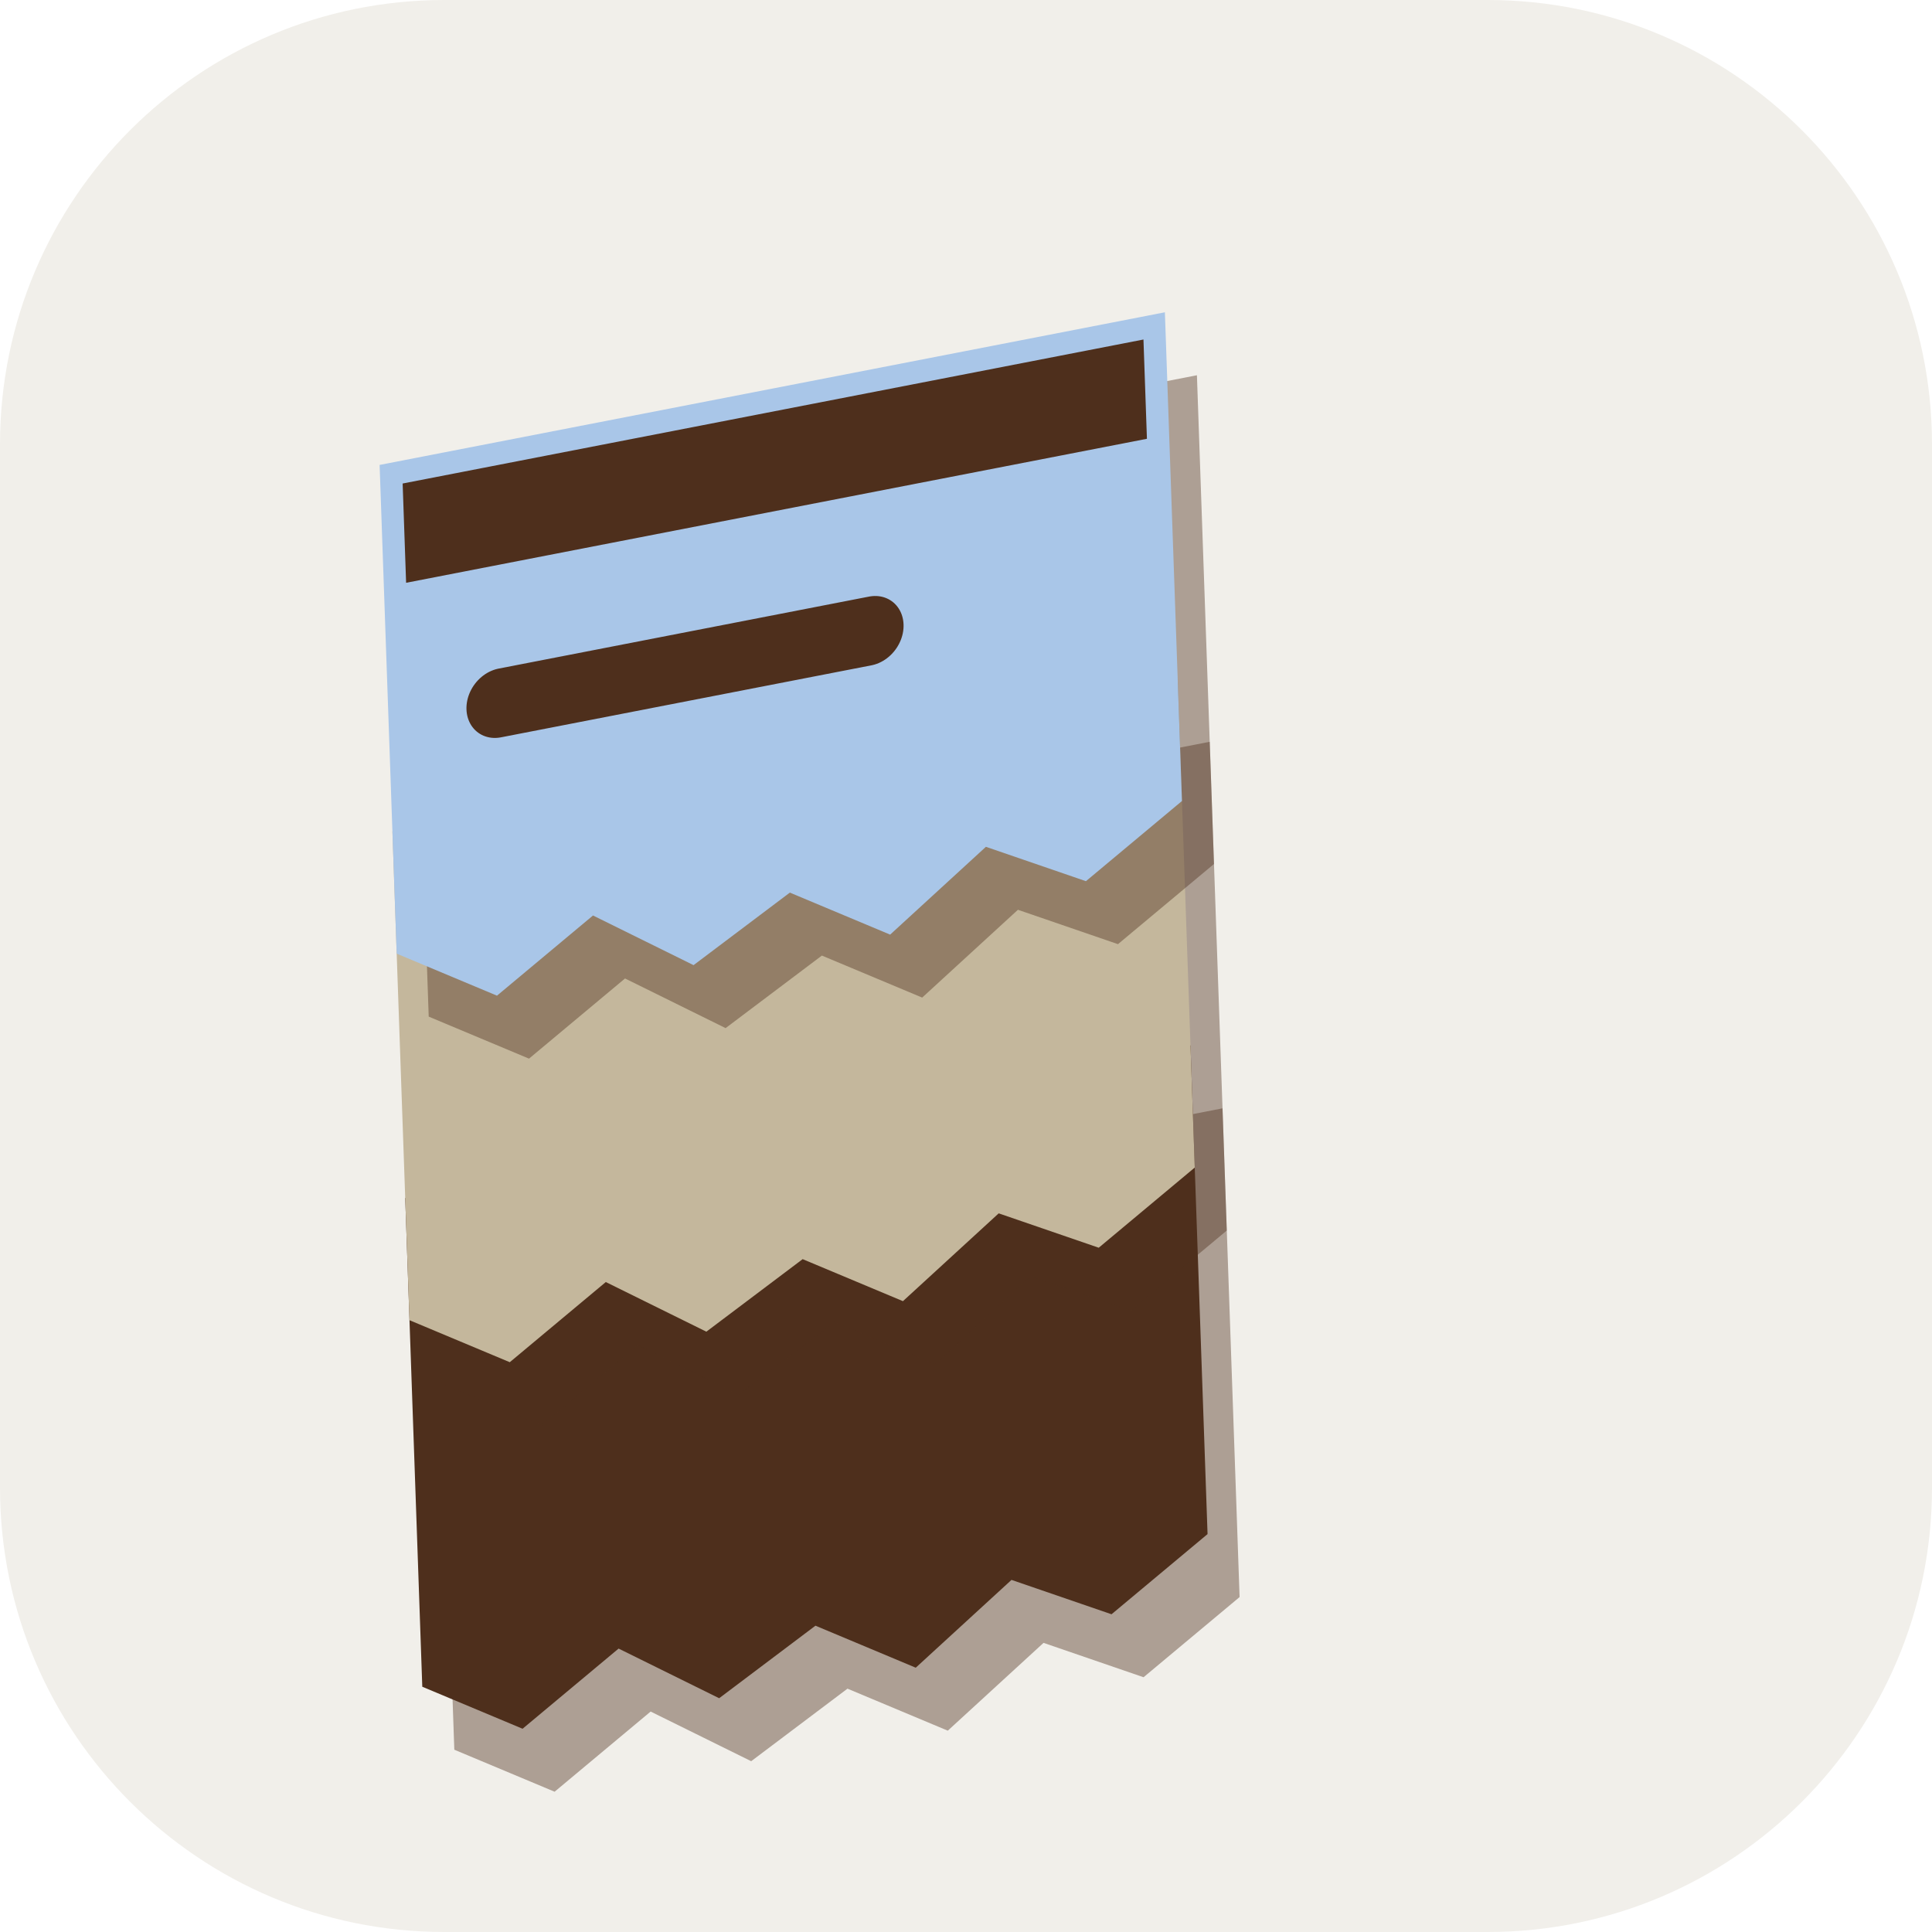
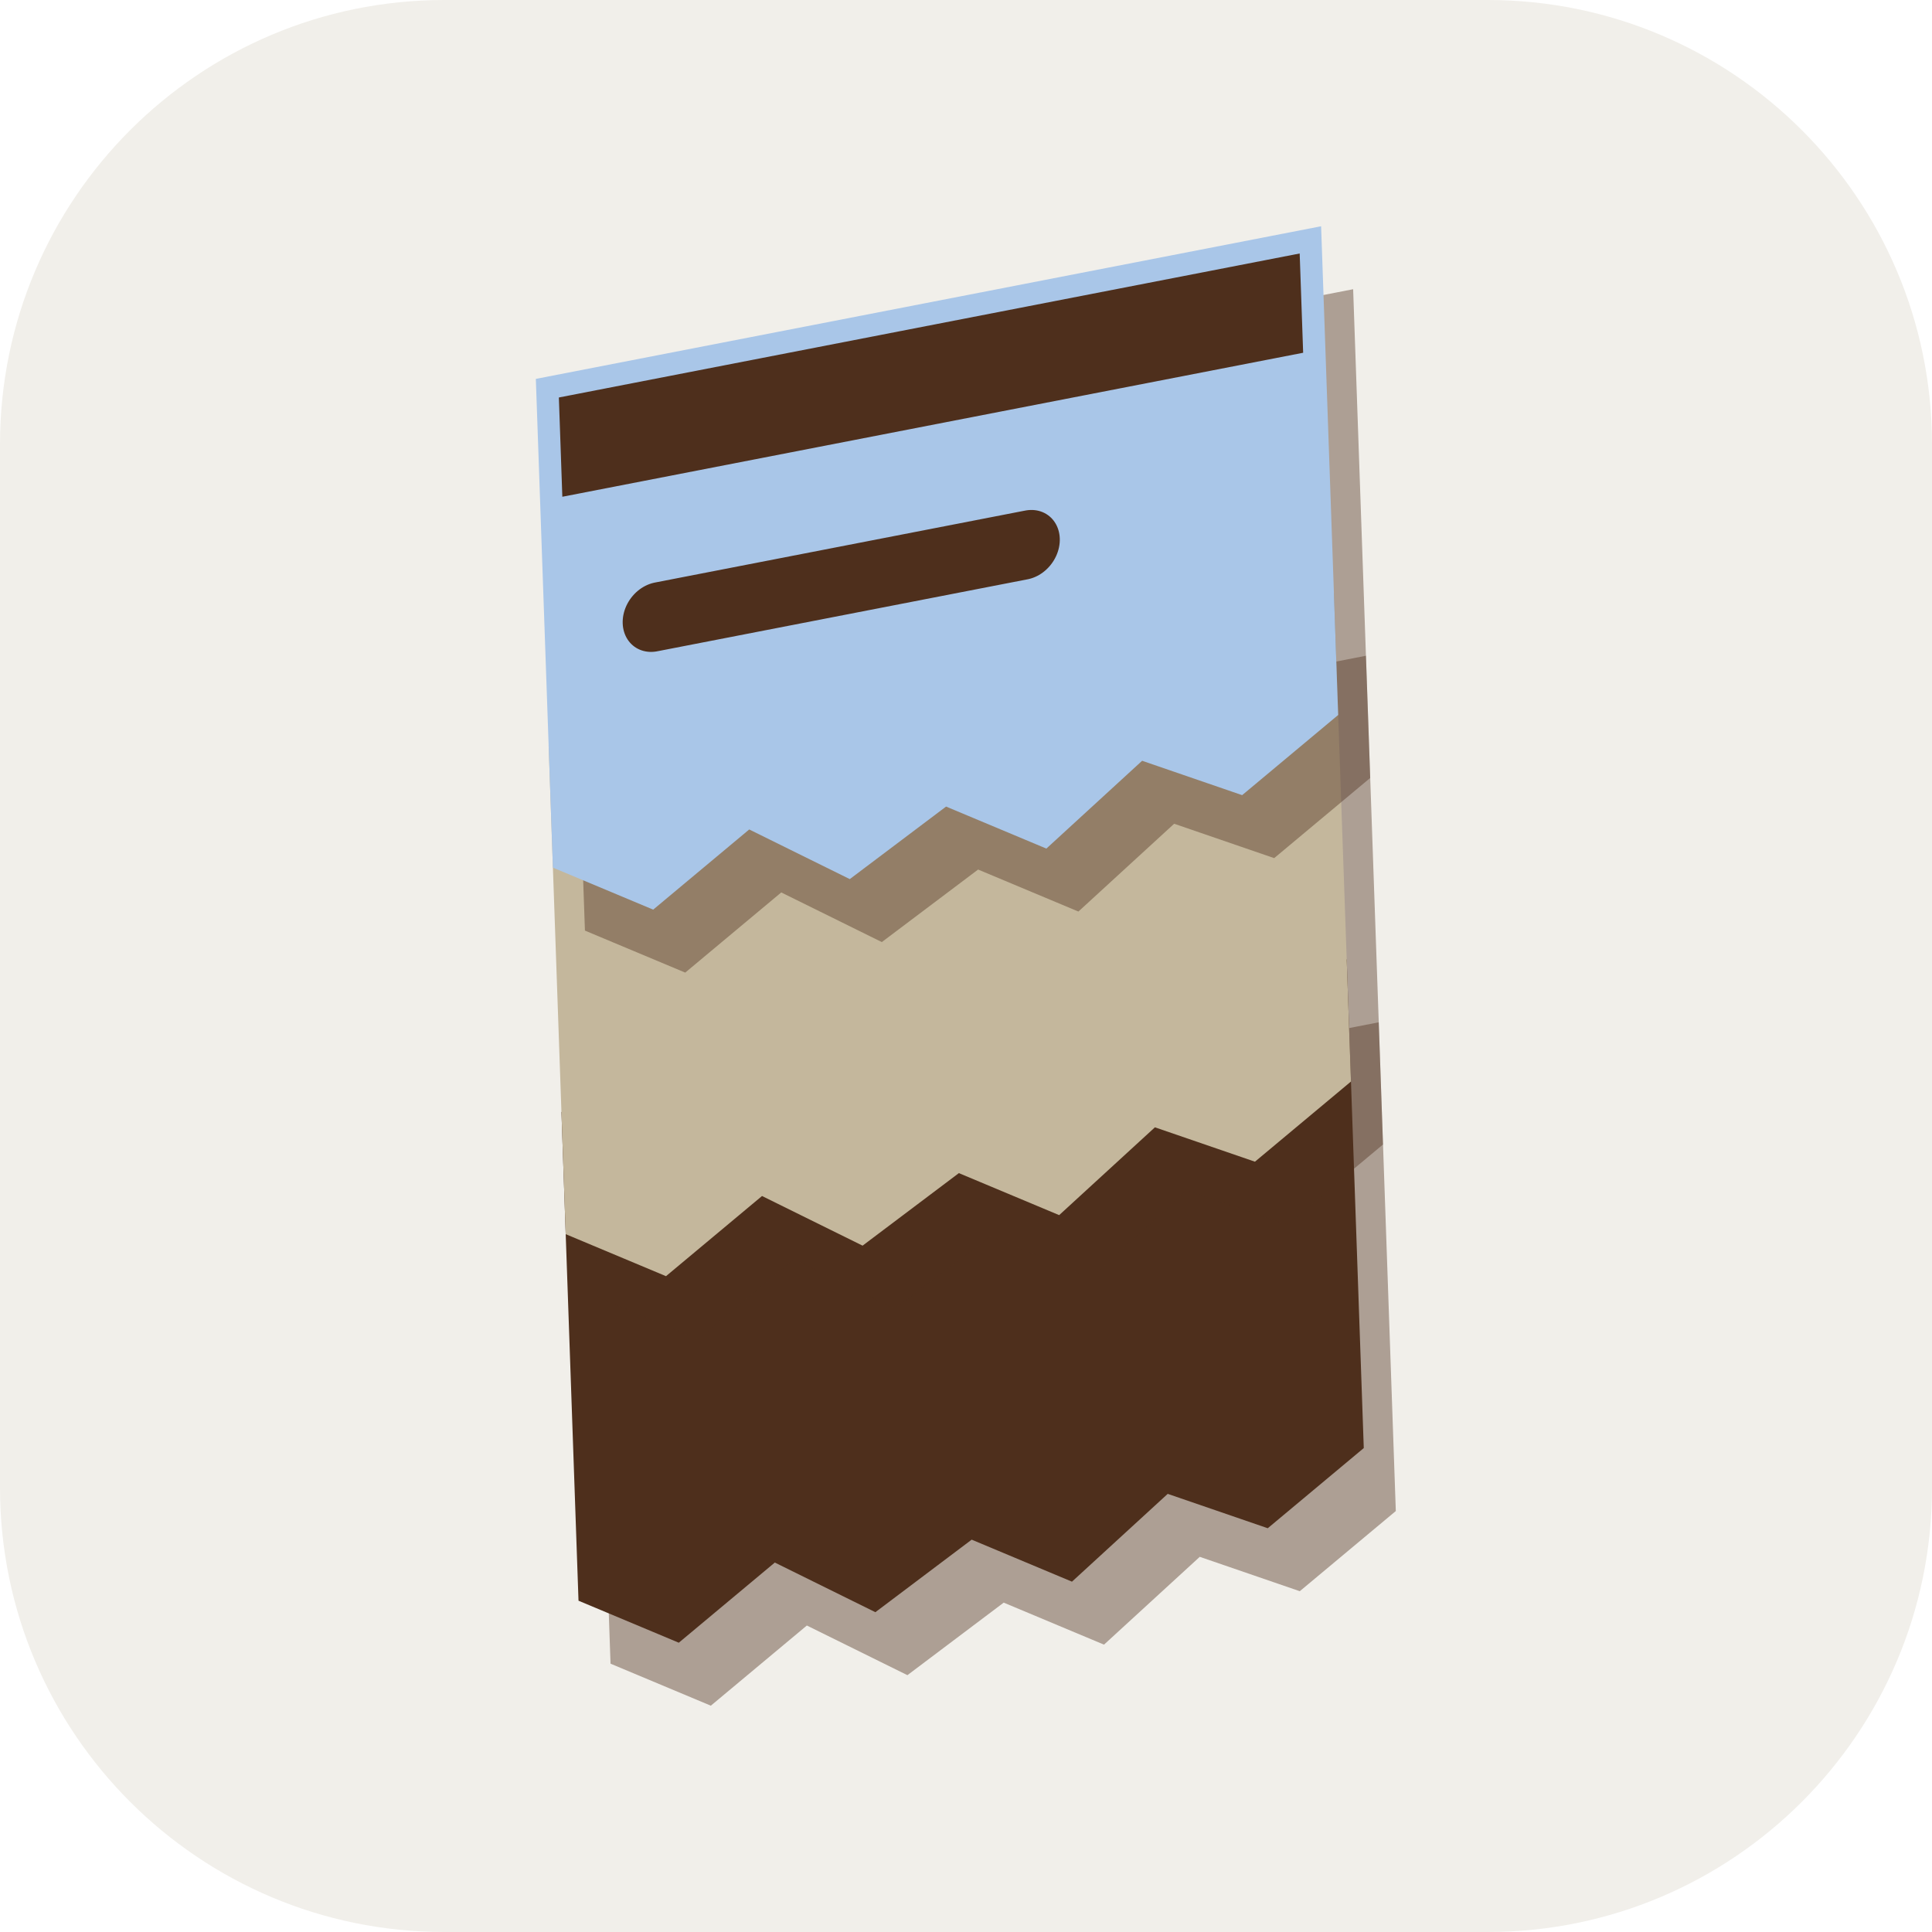
<svg xmlns="http://www.w3.org/2000/svg" viewBox="0 0 512 512" width="64" height="64" role="img" aria-label="Daybook">
  <defs>
    <clipPath id="db-plate-64">
      <rect width="512" height="512" rx="117.76" ry="117.76" />
    </clipPath>
  </defs>
  <g clip-path="url(#db-plate-64)">
    <rect width="512" height="512" fill="#F1EFEA" />
-     <g transform="rotate(-11 256 256) skewX(-9)">
+     <g transform="translate(41.4 -22.8) rotate(-11 256 256) skewX(-9)">
      <path d="M144 288h212v128l-26.5 16-26.5-14-26.5 18-26.5-16-26.5 14-26.5-18-26.5 16-26.5-16z" transform="translate(8 18)" fill="#4E2F1C" opacity=".42" />
      <path d="M144 288h212v128l-26.5 16-26.5-14-26.5 18-26.5-16-26.5 14-26.5-18-26.5 16-26.5-16z" fill="#4E2F1C" />
      <path d="M144 192h212v128l-26.5 16-26.5-14-26.5 18-26.5-16-26.5 14-26.5-18-26.5 16-26.5-16z" transform="translate(8 18)" fill="#4E2F1C" opacity=".42" />
      <path d="M144 192h212v128l-26.5 16-26.5-14-26.5 18-26.5-16-26.5 14-26.5-18-26.5 16-26.5-16z" fill="#C4B79C" />
      <path d="M144 96h212v128l-26.5 16-26.5-14-26.5 18-26.5-16-26.5 14-26.5-18-26.5 16-26.5-16z" transform="translate(8 18)" fill="#4E2F1C" opacity=".42" />
      <path d="M144 96h212v128l-26.5 16-26.5-14-26.5 18-26.5-16-26.5 14-26.5-18-26.5 16-26.5-16z" fill="#A9C6E8" />
      <rect x="150" y="102" width="200" height="26" fill="#4E2F1C" />
      <path d="M174 164h100" fill="none" stroke="#4E2F1C" stroke-width="18" stroke-linecap="round" />
    </g>
  </g>
</svg>
